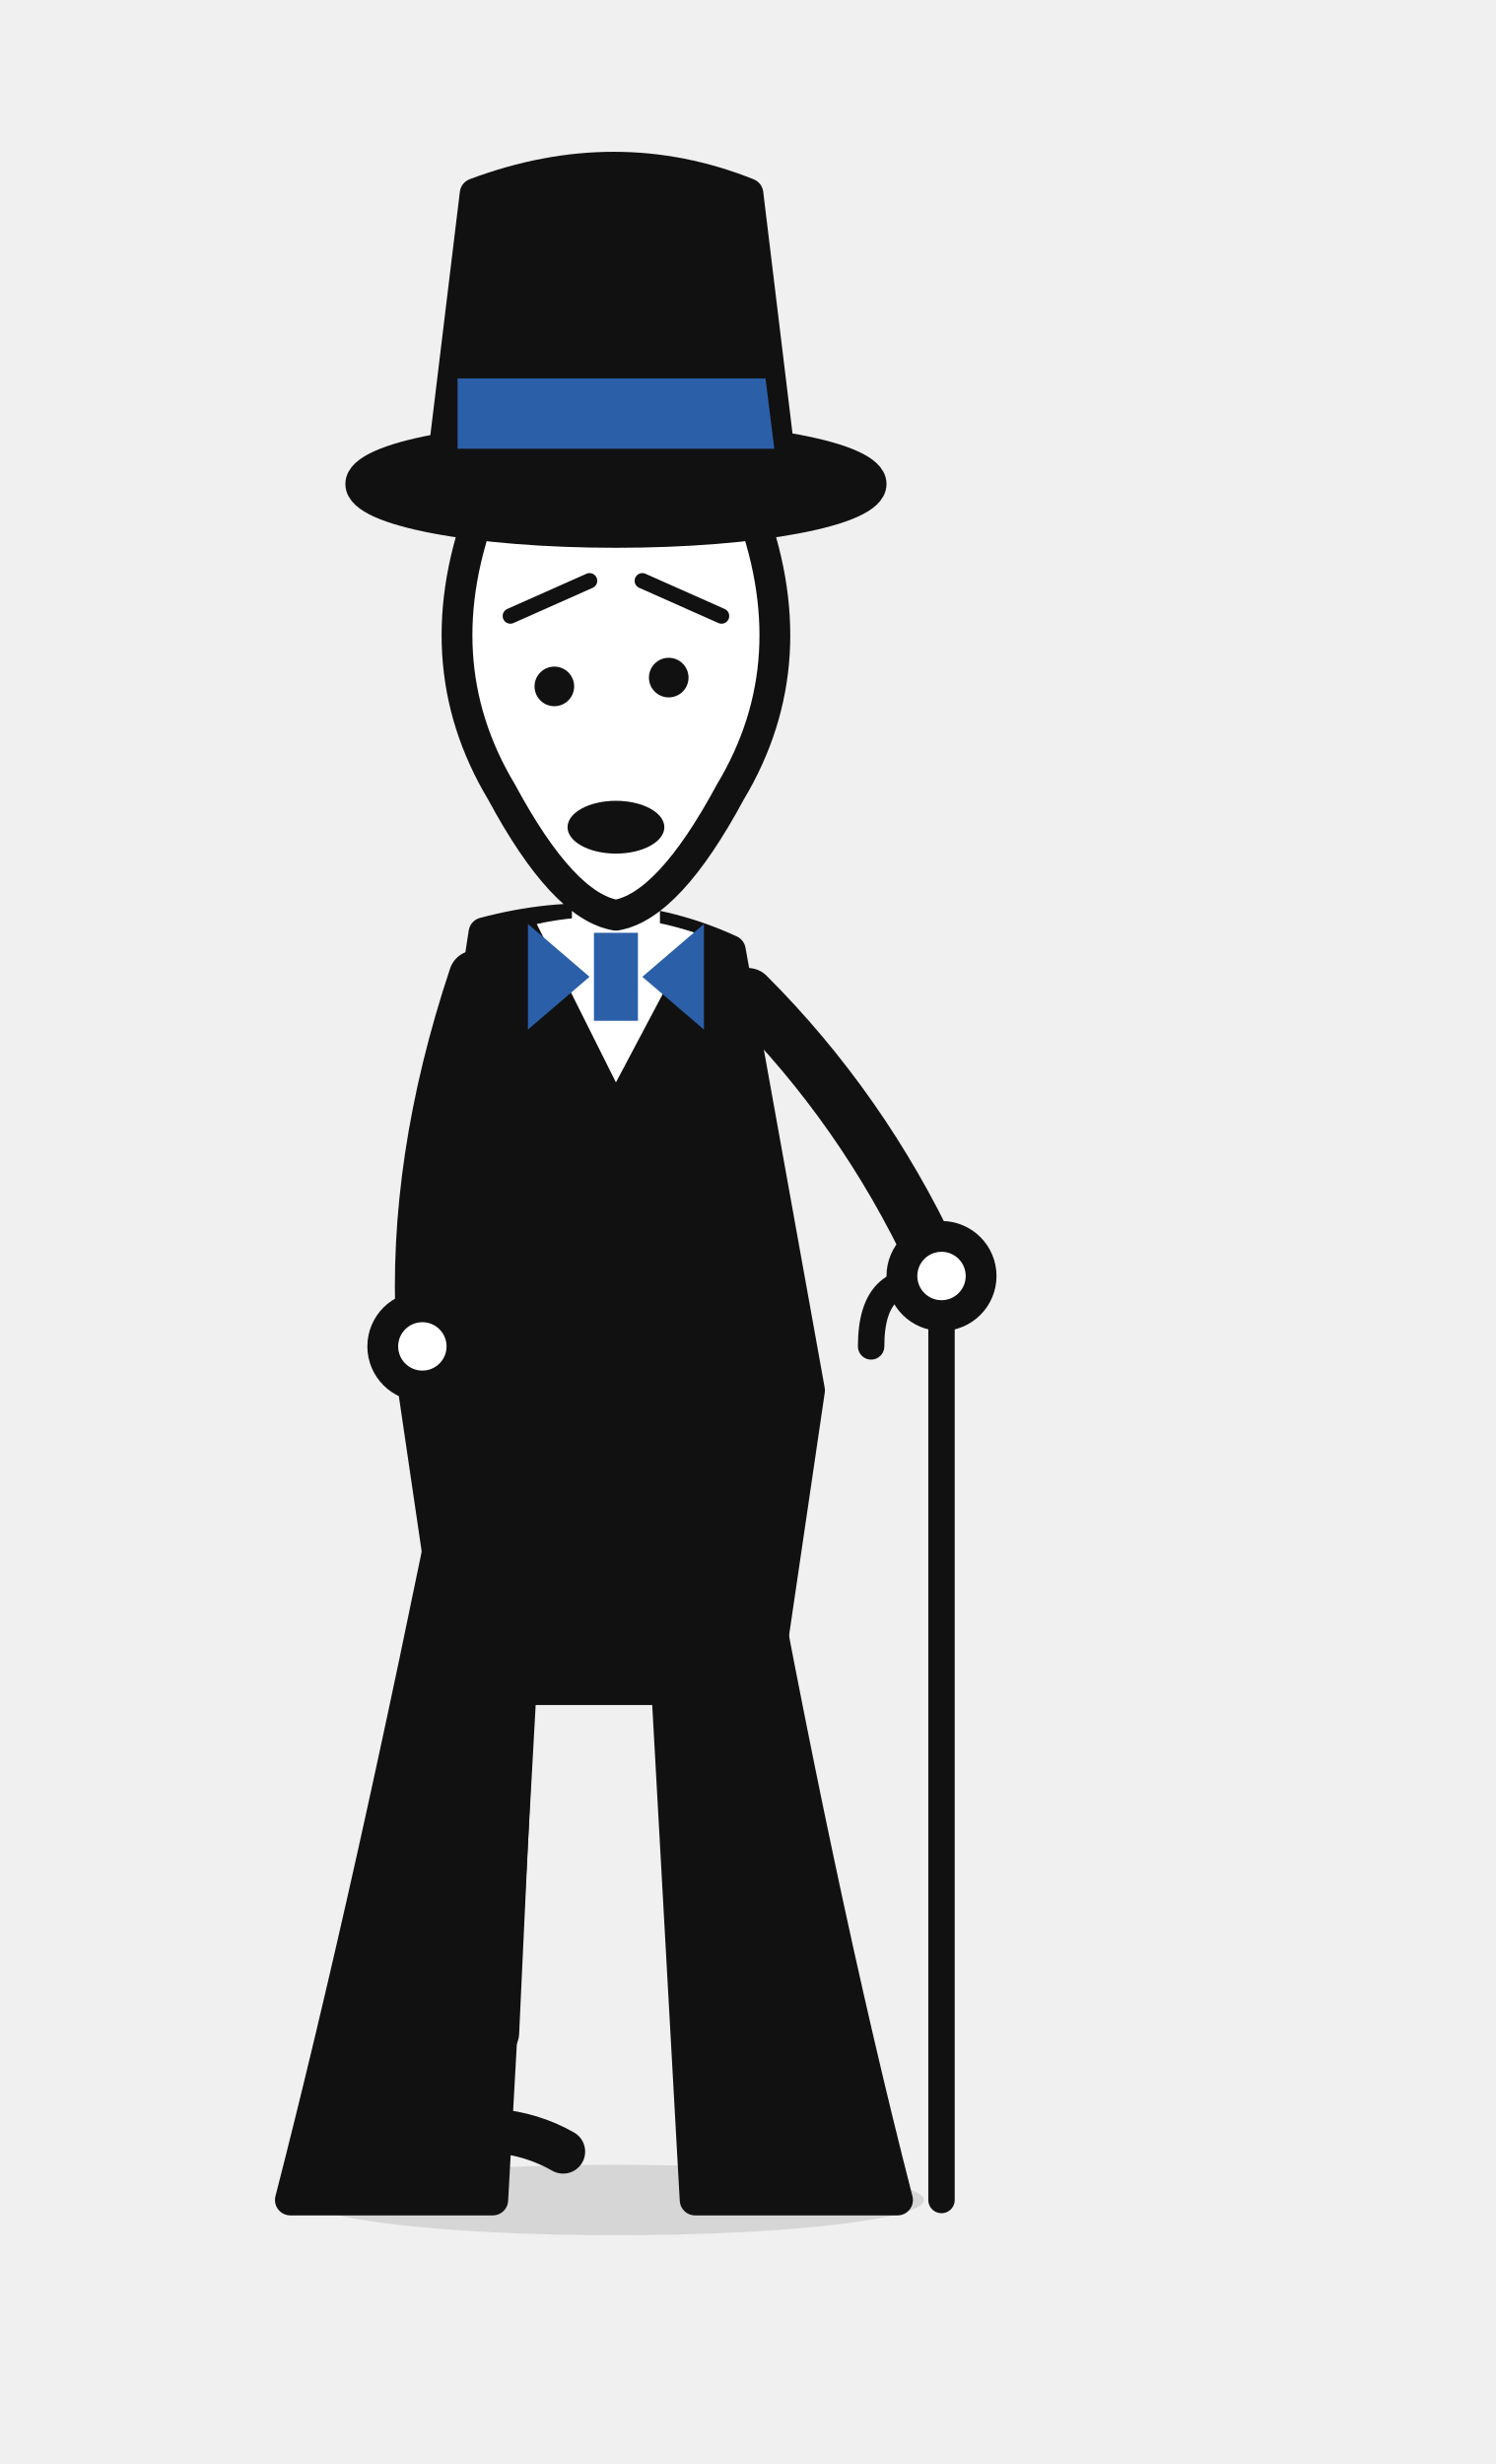
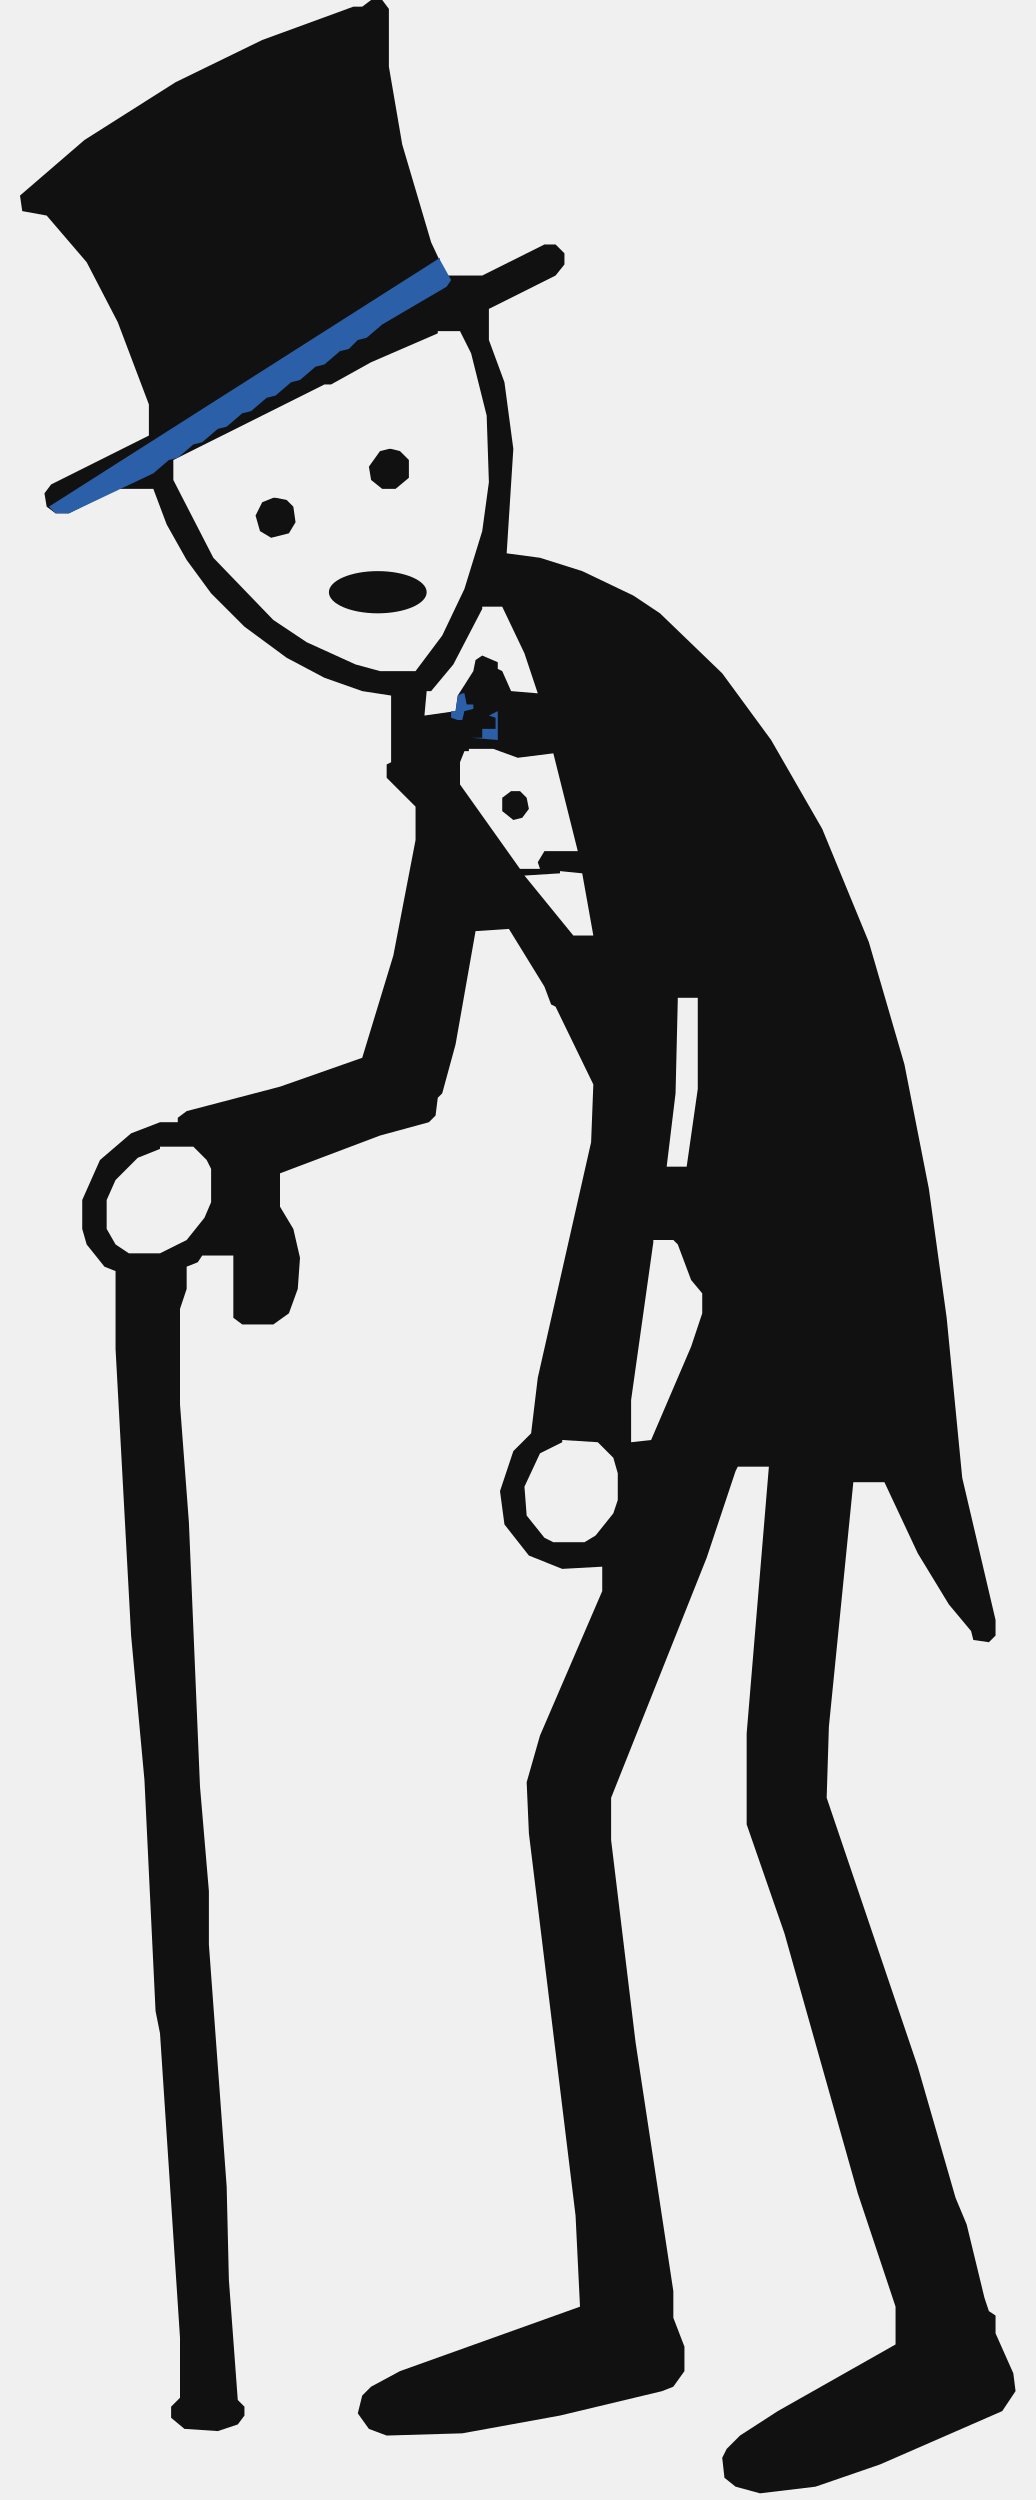
- <svg xmlns="http://www.w3.org/2000/svg" viewBox="0 0 340 560" color="#2B5FA8">
-   <g stroke="#111111" stroke-width="7" stroke-linejoin="round" stroke-linecap="round">
-     <path d="M214 292 L214 500" fill="none" stroke-width="6" />
-     <path d="M214 292 q-16 -4 -16 14" fill="none" stroke-width="6" />
-     <path d="M104 330 Q84 430 66 500 L112 500 L120 356 Z" fill="#111111" />
-     <path d="M168 330 Q186 430 204 500 L158 500 L150 356 Z" fill="#111111" />
-     <path d="M116 376 L112 462" fill="none" stroke-width="12" />
-     <path d="M158 376 L164 462" fill="none" stroke-width="12" />
-     <path d="M94 486 q20 -5 34 3" fill="none" stroke-width="10" />
-     <path d="M160 486 q20 -3 30 7" fill="none" stroke-width="10" />
-     <path d="M110 212 Q140 204 166 216 L184 316 L174 384 L104 384 L94 316 Z" fill="#111111" />
-     <path d="M122 210 L140 246 L158 212 Q140 206 122 210 Z" fill="#FFFFFF" stroke="none" />
-     <path d="M134 222 L120 210 L120 234 Z" fill="currentColor" stroke="none" />
-     <path d="M146 222 L160 210 L160 234 Z" fill="currentColor" stroke="none" />
-     <rect x="135" y="212" width="10" height="20" fill="currentColor" stroke="none" />
-     <path d="M108 222 Q94 264 96 302" fill="none" stroke-width="12" />
-     <circle cx="96" cy="306" r="9" fill="#FFFFFF" />
-     <path d="M170 226 Q196 252 212 286" fill="none" stroke-width="12" />
-     <circle cx="214" cy="290" r="9" fill="#FFFFFF" />
-     <path d="M130 188 h20 v22 h-20 z" fill="#FFFFFF" stroke="none" />
-     <path d="M110 114 L170 114 Q184 150 166 180 Q152 206 140 208 Q128 206 114 180 Q96 150 110 114 Z" fill="#FFFFFF" />
-     <g id="brows" fill="none" stroke="#111111" stroke-width="3.5" stroke-linecap="round">
-       <path d="M116 140 L134 132" />
-       <path d="M146 132 L164 140" />
-     </g>
-     <circle cx="126" cy="156" r="4.5" fill="#111111" stroke="none" />
-     <circle cx="152" cy="154" r="4.5" fill="#111111" stroke="none" />
-     <g id="mouth">
-       <ellipse cx="140" cy="188" rx="11" ry="6" fill="#111111" stroke="none" />
-     </g>
-     <ellipse cx="140" cy="110" rx="58" ry="11" fill="#111111" />
-     <path d="M100 110 L108 44 Q140 32 170 44 L178 110 Z" fill="#111111" />
-     <path d="M104 86 L174 86 L176 102 L104 102 Z" fill="currentColor" stroke="none" />
-   </g>
-   <ellipse cx="140" cy="500" rx="70" ry="8" fill="#111111" opacity="0.12" />
+ <svg xmlns="http://www.w3.org/2000/svg" viewBox="0 0 466 1125" width="466" height="1125" role="img" aria-label="judd">
+   <path id="body" fill="#111111" fill-rule="evenodd" d="M167 0 L163 3 L159 3 L118 18 L79 37 L38 63 L9 88 L10 95 L21 97 L39 118 L53 145 L67 182 L67 196 L23 218 L20 222 L21 228 L25 231 L31 231 L53 220 L69 220 L75 236 L84 252 L95 267 L110 282 L129 296 L146 305 L163 311 L176 313 L176 343 L174 344 L174 350 L187 363 L187 378 L177 430 L163 476 L126 489 L84 500 L80 503 L80 505 L72 505 L59 510 L45 522 L37 540 L37 553 L39 560 L47 570 L52 572 L52 607 L59 736 L65 801 L70 905 L72 915 L81 1052 L81 1079 L77 1083 L77 1088 L83 1093 L98 1094 L107 1091 L110 1087 L110 1083 L107 1080 L103 1026 L102 984 L94 875 L94 851 L90 804 L85 685 L81 632 L81 589 L84 580 L84 570 L89 568 L91 565 L105 565 L105 593 L109 596 L123 596 L130 591 L134 580 L135 566 L132 553 L126 543 L126 528 L171 511 L193 505 L196 502 L197 494 L199 492 L205 470 L214 419 L229 418 L245 444 L248 452 L250 453 L267 488 L266 514 L242 620 L239 645 L231 653 L225 671 L227 686 L238 700 L253 706 L271 705 L271 716 L243 781 L237 802 L238 825 L259 997 L261 1038 L180 1067 L167 1074 L163 1078 L161 1086 L166 1093 L174 1096 L208 1095 L252 1087 L298 1076 L303 1074 L308 1067 L308 1056 L303 1043 L303 1031 L286 919 L275 828 L275 809 L318 701 L331 662 L332 660 L346 660 L336 780 L336 821 L353 870 L386 987 L403 1038 L403 1055 L350 1085 L333 1096 L327 1102 L325 1106 L326 1115 L331 1119 L342 1122 L367 1119 L396 1109 L451 1085 L457 1076 L456 1068 L448 1050 L448 1042 L445 1040 L443 1034 L435 1001 L430 989 L413 930 L372 809 L373 777 L384 667 L398 667 L413 699 L427 722 L437 734 L438 738 L445 739 L448 736 L448 729 L433 665 L426 593 L418 535 L407 479 L391 424 L370 373 L347 333 L325 303 L297 276 L285 268 L262 257 L243 251 L228 249 L231 202 L227 172 L220 153 L220 139 L250 124 L254 119 L254 114 L250 110 L245 110 L217 124 L201 124 L194 109 L181 65 L175 30 L175 4 L172 0 L168 0 Z M197 149 L207 149 L212 159 L219 187 L220 217 L217 239 L209 265 L199 286 L187 302 L171 302 L160 299 L138 289 L123 279 L96 251 L78 216 L78 207 L146 173 L149 173 L167 163 L197 150 Z M217 273 L226 273 L236 294 L242 312 L230 311 L226 302 L224 301 L224 298 L217 295 L214 297 L213 302 L206 313 L205 320 L191 322 L192 311 L194 311 L204 299 L217 274 Z M211 337 L222 337 L233 341 L249 339 L260 383 L245 383 L242 388 L243 391 L234 391 L207 353 L207 343 L209 338 L211 338 Z M230 356 L226 359 L226 365 L231 369 L235 368 L238 364 L237 359 L234 356 L231 356 Z M252 392 L262 393 L267 421 L258 421 L236 394 L252 393 Z M305 449 L314 449 L314 490 L309 525 L300 525 L304 492 L305 450 Z M72 516 L87 516 L93 522 L95 526 L95 541 L92 548 L84 558 L72 564 L58 564 L52 560 L48 553 L48 540 L52 531 L62 521 L72 517 Z M294 558 L303 558 L305 560 L311 576 L316 582 L316 591 L311 606 L293 648 L284 649 L284 630 L294 559 Z M253 648 L269 649 L276 656 L278 663 L278 675 L276 681 L268 691 L263 694 L249 694 L245 692 L237 682 L236 669 L243 654 L253 649 Z" />
+   <path id="eyes" fill="#111111" fill-rule="evenodd" d="M175 202 L171 203 L166 210 L167 216 L172 220 L178 220 L184 215 L184 207 L180 203 L176 202 Z M123 224 L118 226 L115 232 L117 239 L122 242 L130 240 L133 235 L132 228 L129 225 L124 224 Z" />
+   <path id="mouth" fill="#111111" d="M148.0 266.5 a22.0 9.5 0 1 0 44.0 0 a22.0 9.5 0 1 0 -44.0 0" />
+   <path class="accent" fill="#2B5FA8" fill-rule="evenodd" d="M198 116 L22 228 L25 231 L31 231 L69 213 L76 207 L80 206 L87 200 L91 199 L98 193 L102 192 L109 186 L113 185 L120 179 L124 178 L131 172 L135 171 L142 165 L146 164 L153 158 L157 157 L161 153 L165 152 L172 146 L201 129 L203 126 L198 117 Z" />
+   <path class="accent" fill="#2B5FA8" fill-rule="evenodd" d="M208 312 L206 313 L205 320 L203 320 L203 323 L206 324 L208 324 L209 320 L213 319 L213 317 L210 317 L209 312 Z" />
+   <path class="accent" fill="#2B5FA8" fill-rule="evenodd" d="M224 320 L220 322 L223 323 L223 328 L217 328 L217 332 L212 332 L224 333 L224 321 Z" />
</svg>
